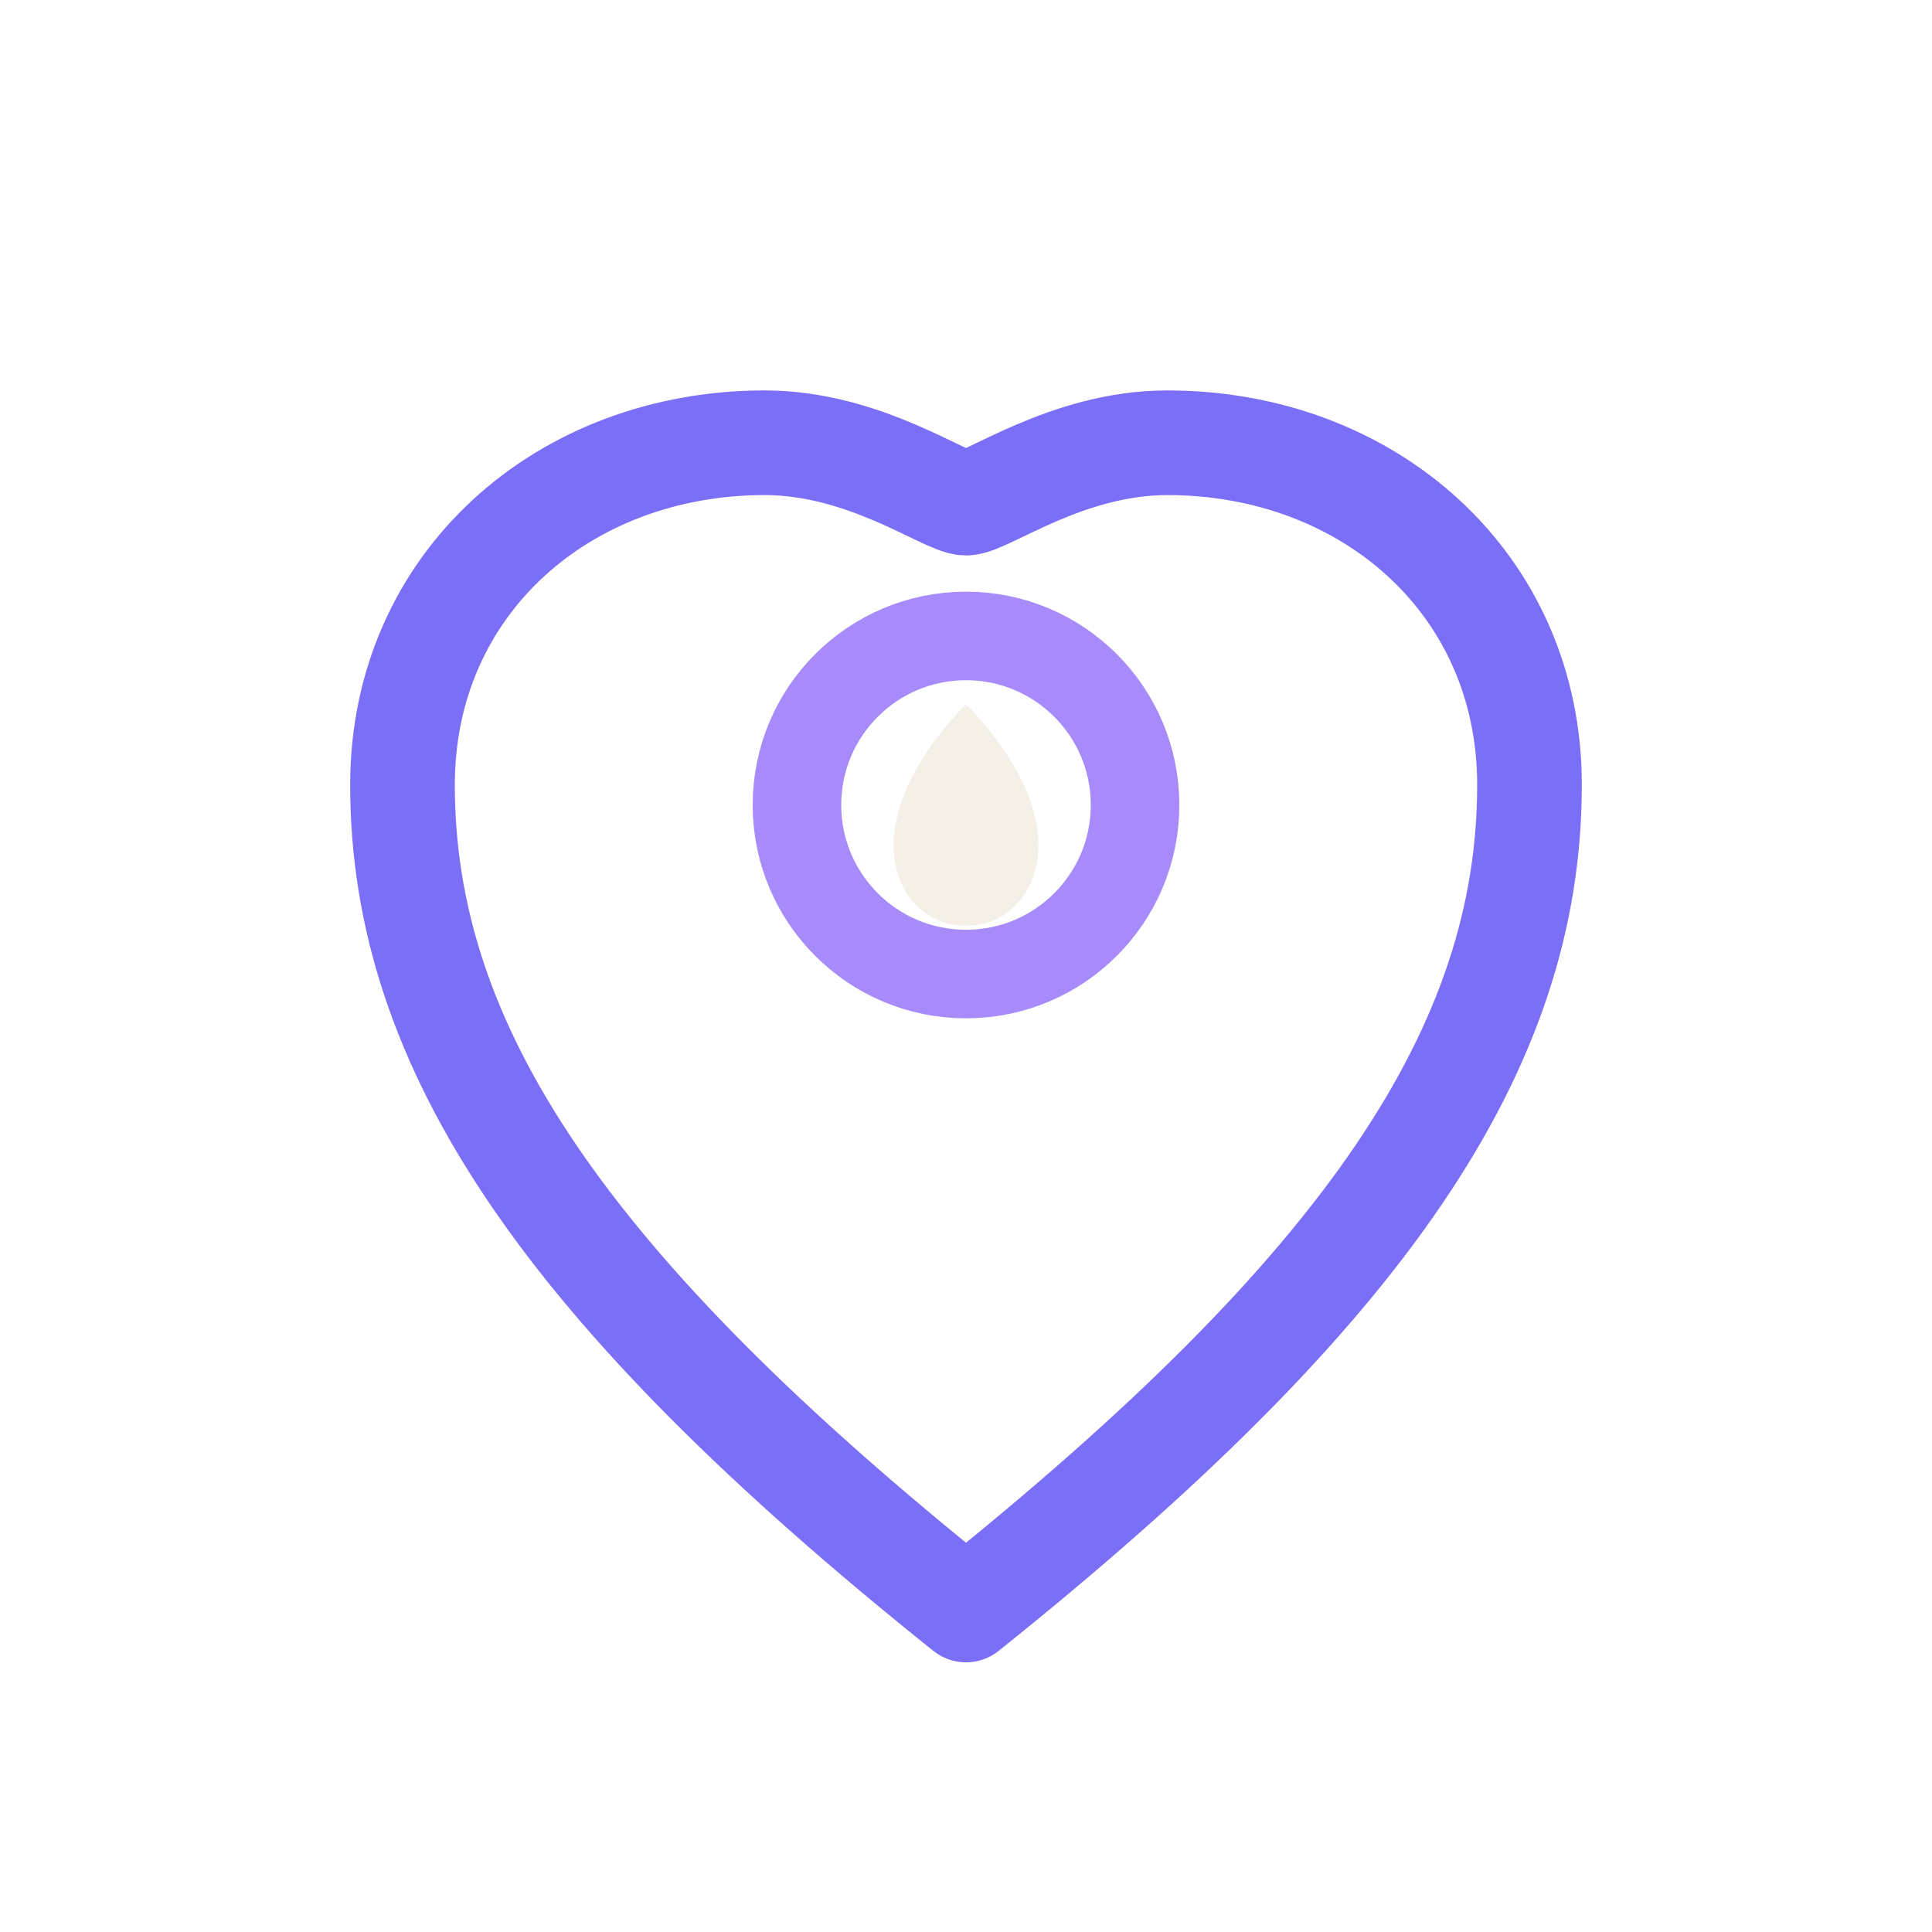
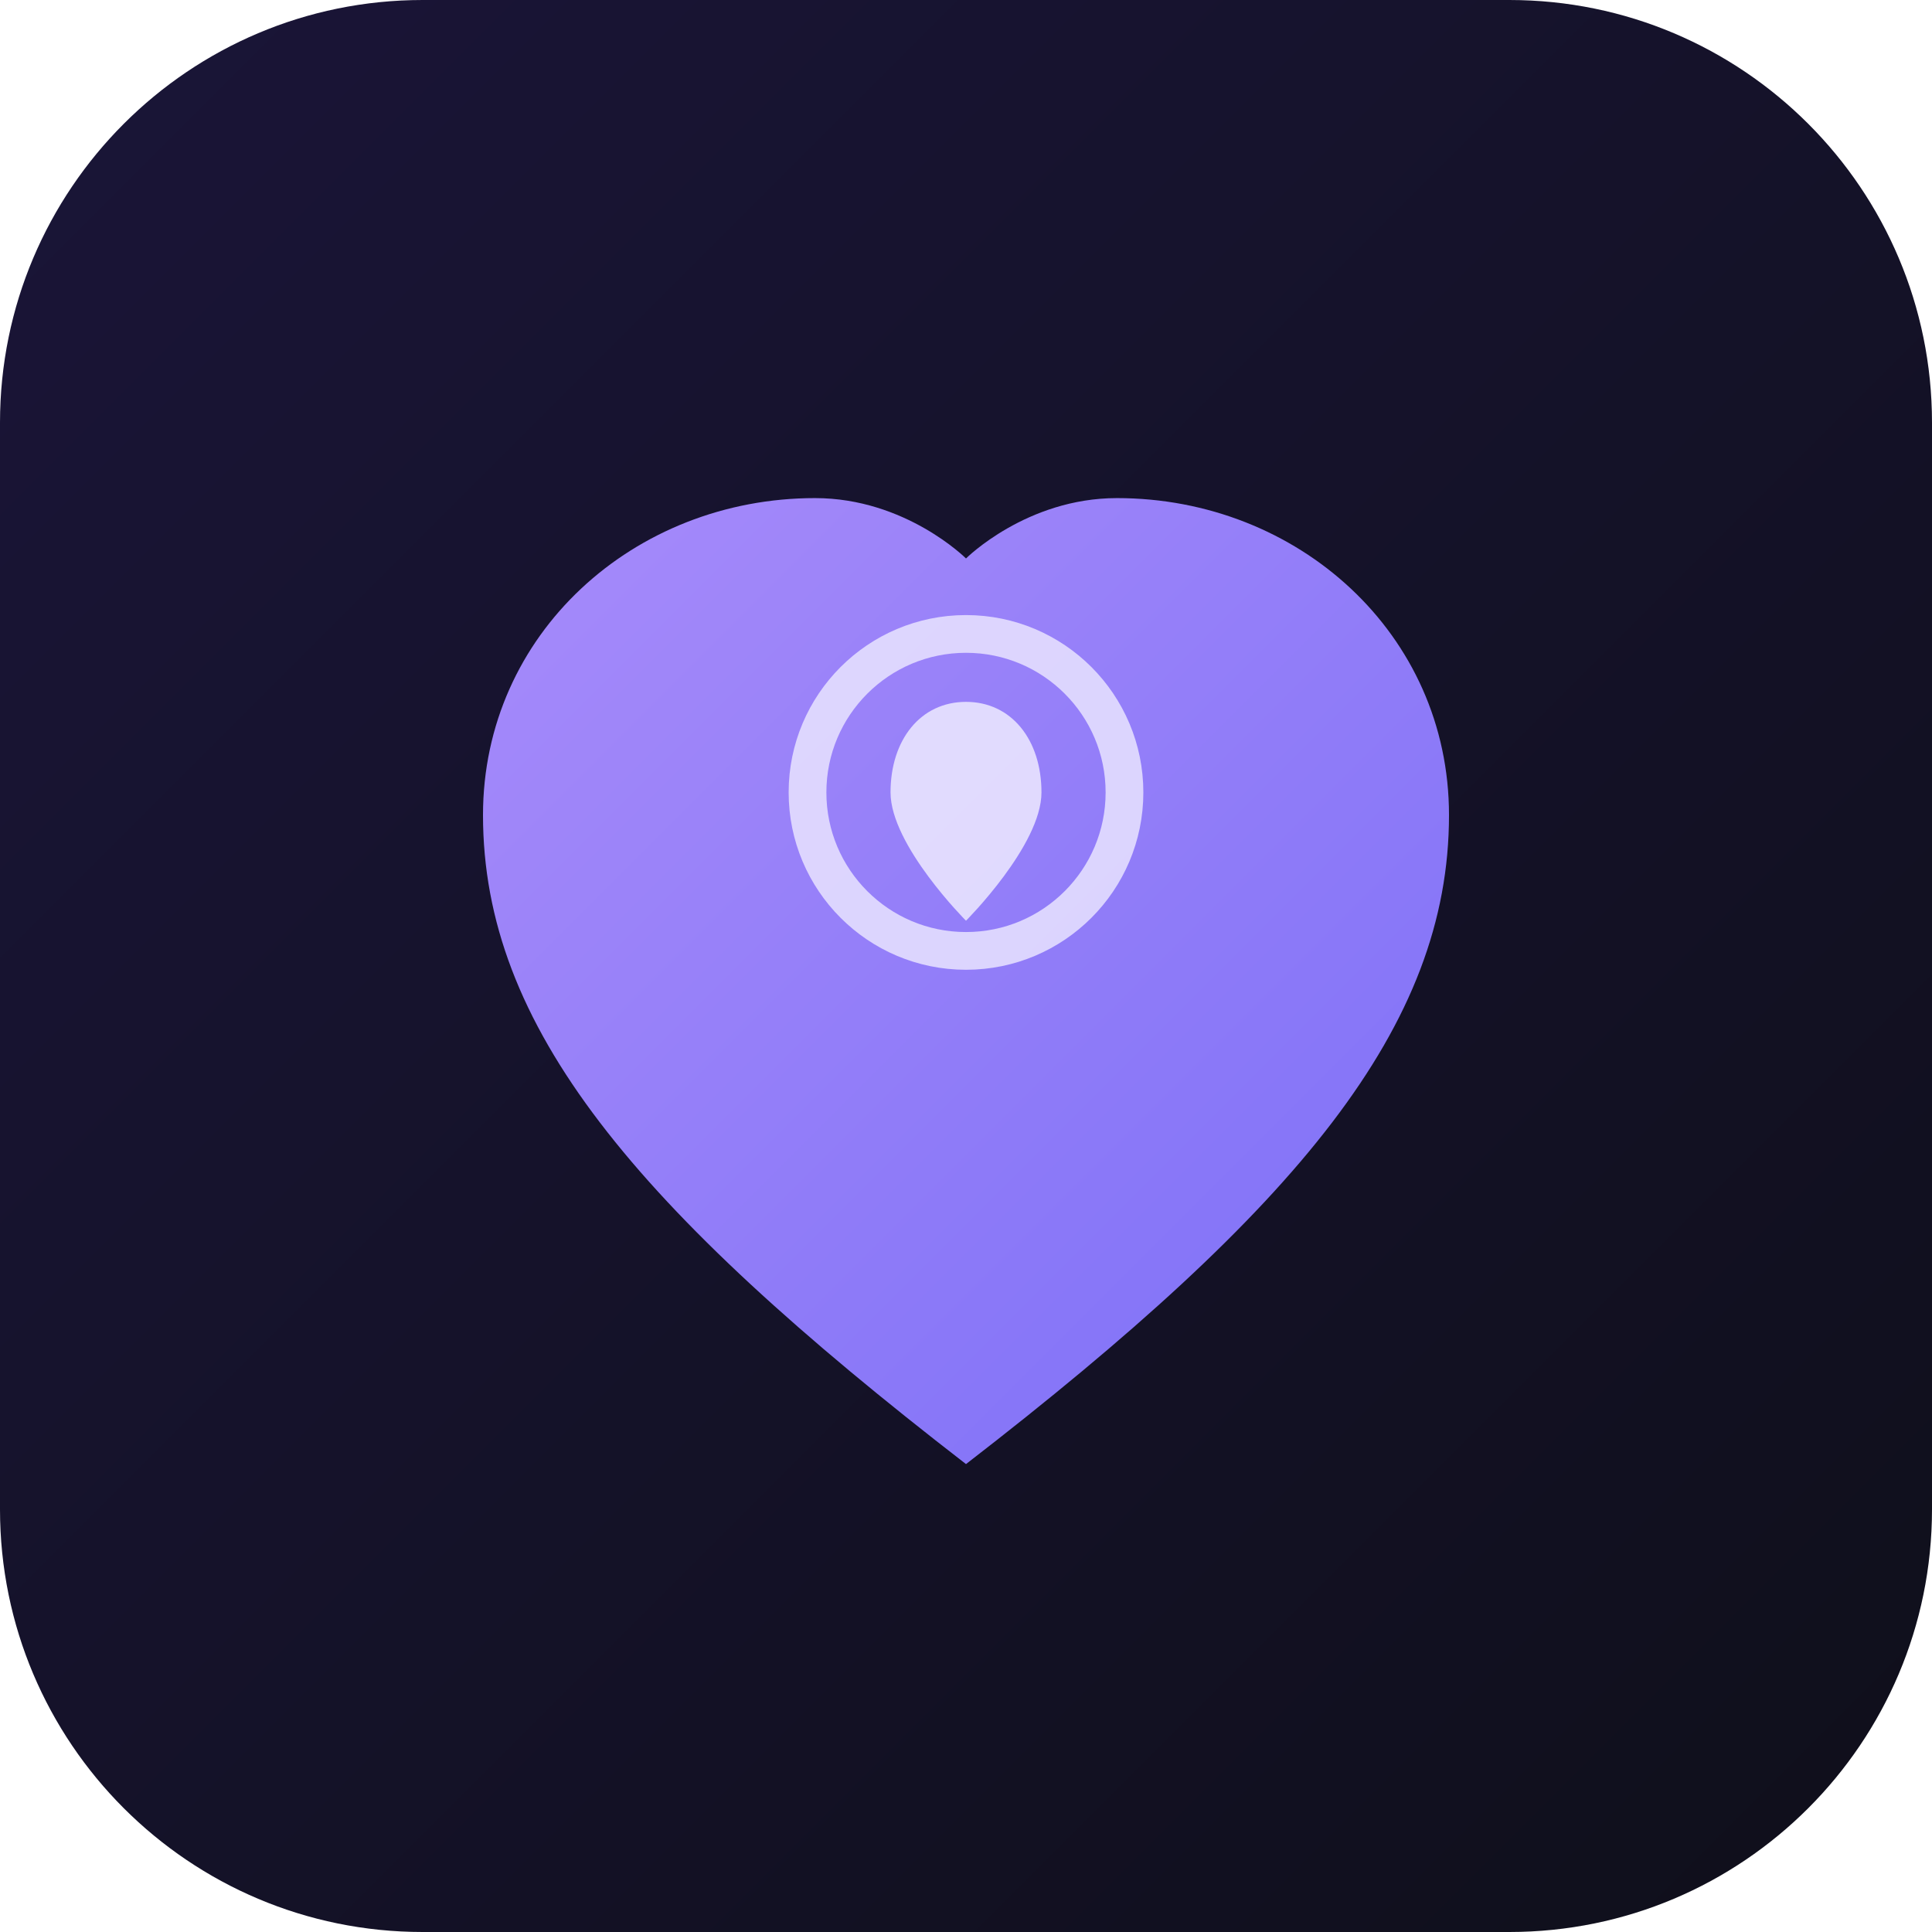
- <svg xmlns="http://www.w3.org/2000/svg" viewBox="0 0 48 48" fill="none" aria-hidden="true">
-   <path d="M24 40 C14 32 10 26 10 19.5 C10 14.5 14 11 19 11 C21.5 11 23.5 12.5 24 12.5 C24.5 12.5 26.5 11 29 11 C34 11 38 14.5 38 19.5 C38 26 34 32 24 40 Z" stroke="#7C6FF7" stroke-width="2.6" stroke-linejoin="round" />
-   <circle cx="24" cy="20" r="4.2" stroke="#A78BFA" stroke-width="2.2" />
-   <path d="M24 17.5 C24 17.5 22.2 19.2 22.2 21 C22.2 22.2 23 23 24 23 C25 23 25.8 22.2 25.8 21 C25.8 19.2 24 17.5 24 17.5 Z" fill="#F4F0E8" />
+ <svg xmlns="http://www.w3.org/2000/svg" viewBox="0 0 512 512" role="img">
+   <defs>
+     <linearGradient id="bg" x1="0" y1="0" x2="1" y2="1">
+       <stop offset="0%" stop-color="#1a1538" />
+       <stop offset="100%" stop-color="#0f0f1a" />
+     </linearGradient>
+     <linearGradient id="glow" x1="0" y1="0" x2="1" y2="1">
+       <stop offset="0%" stop-color="#a78bfa" />
+       <stop offset="100%" stop-color="#7c6ff7" />
+     </linearGradient>
+   </defs>
+   <rect width="512" height="512" rx="112" fill="url(#bg)" />
+   <path d="M256 388 C168 320 128 272 128 216 C128 168 168 132 216 132 C240 132 256 148 256 148 C256 148 272 132 296 132 C344 132 384 168 384 216 C384 272 344 320 256 388 Z" fill="url(#glow)" />
+   <circle cx="256" cy="210" r="42" fill="none" stroke="#e9e4ff" stroke-width="10" opacity=".85" />
+   <path d="M236 210 C236 196 244 186 256 186 C268 186 276 196 276 210 C276 224 256 244 256 244 C256 244 236 224 236 210 Z" fill="#e9e4ff" opacity=".9" />
</svg>
